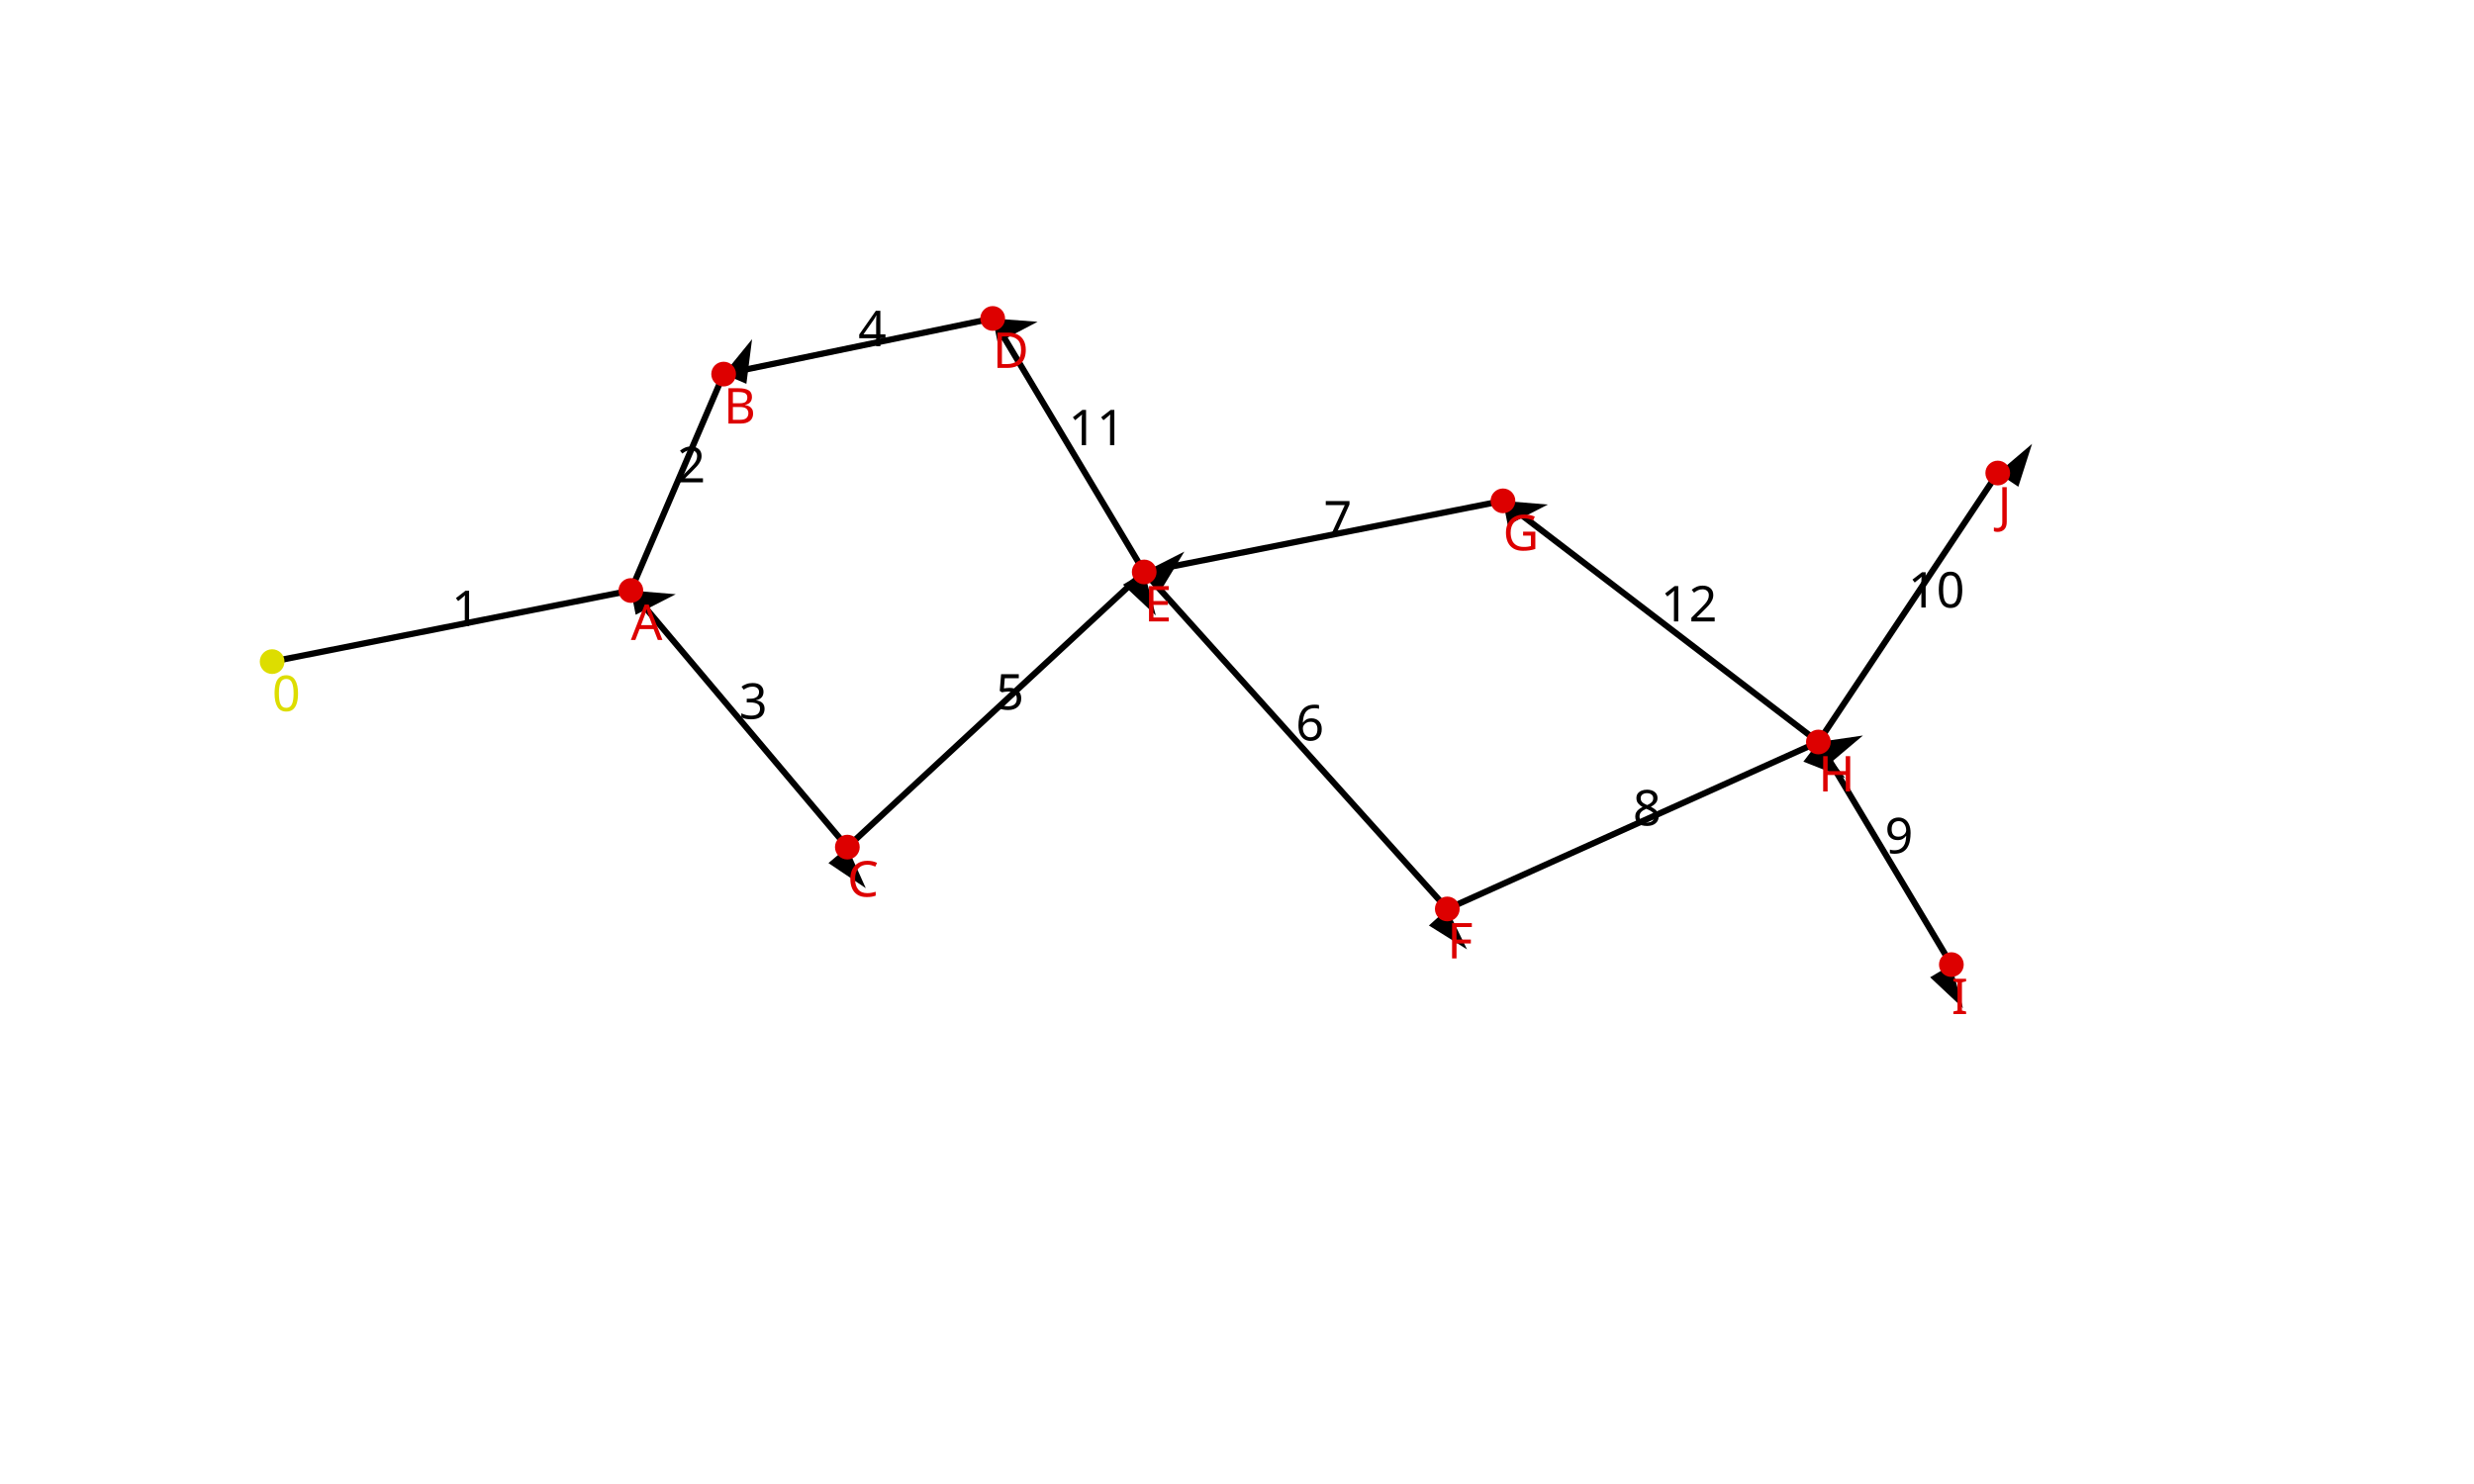
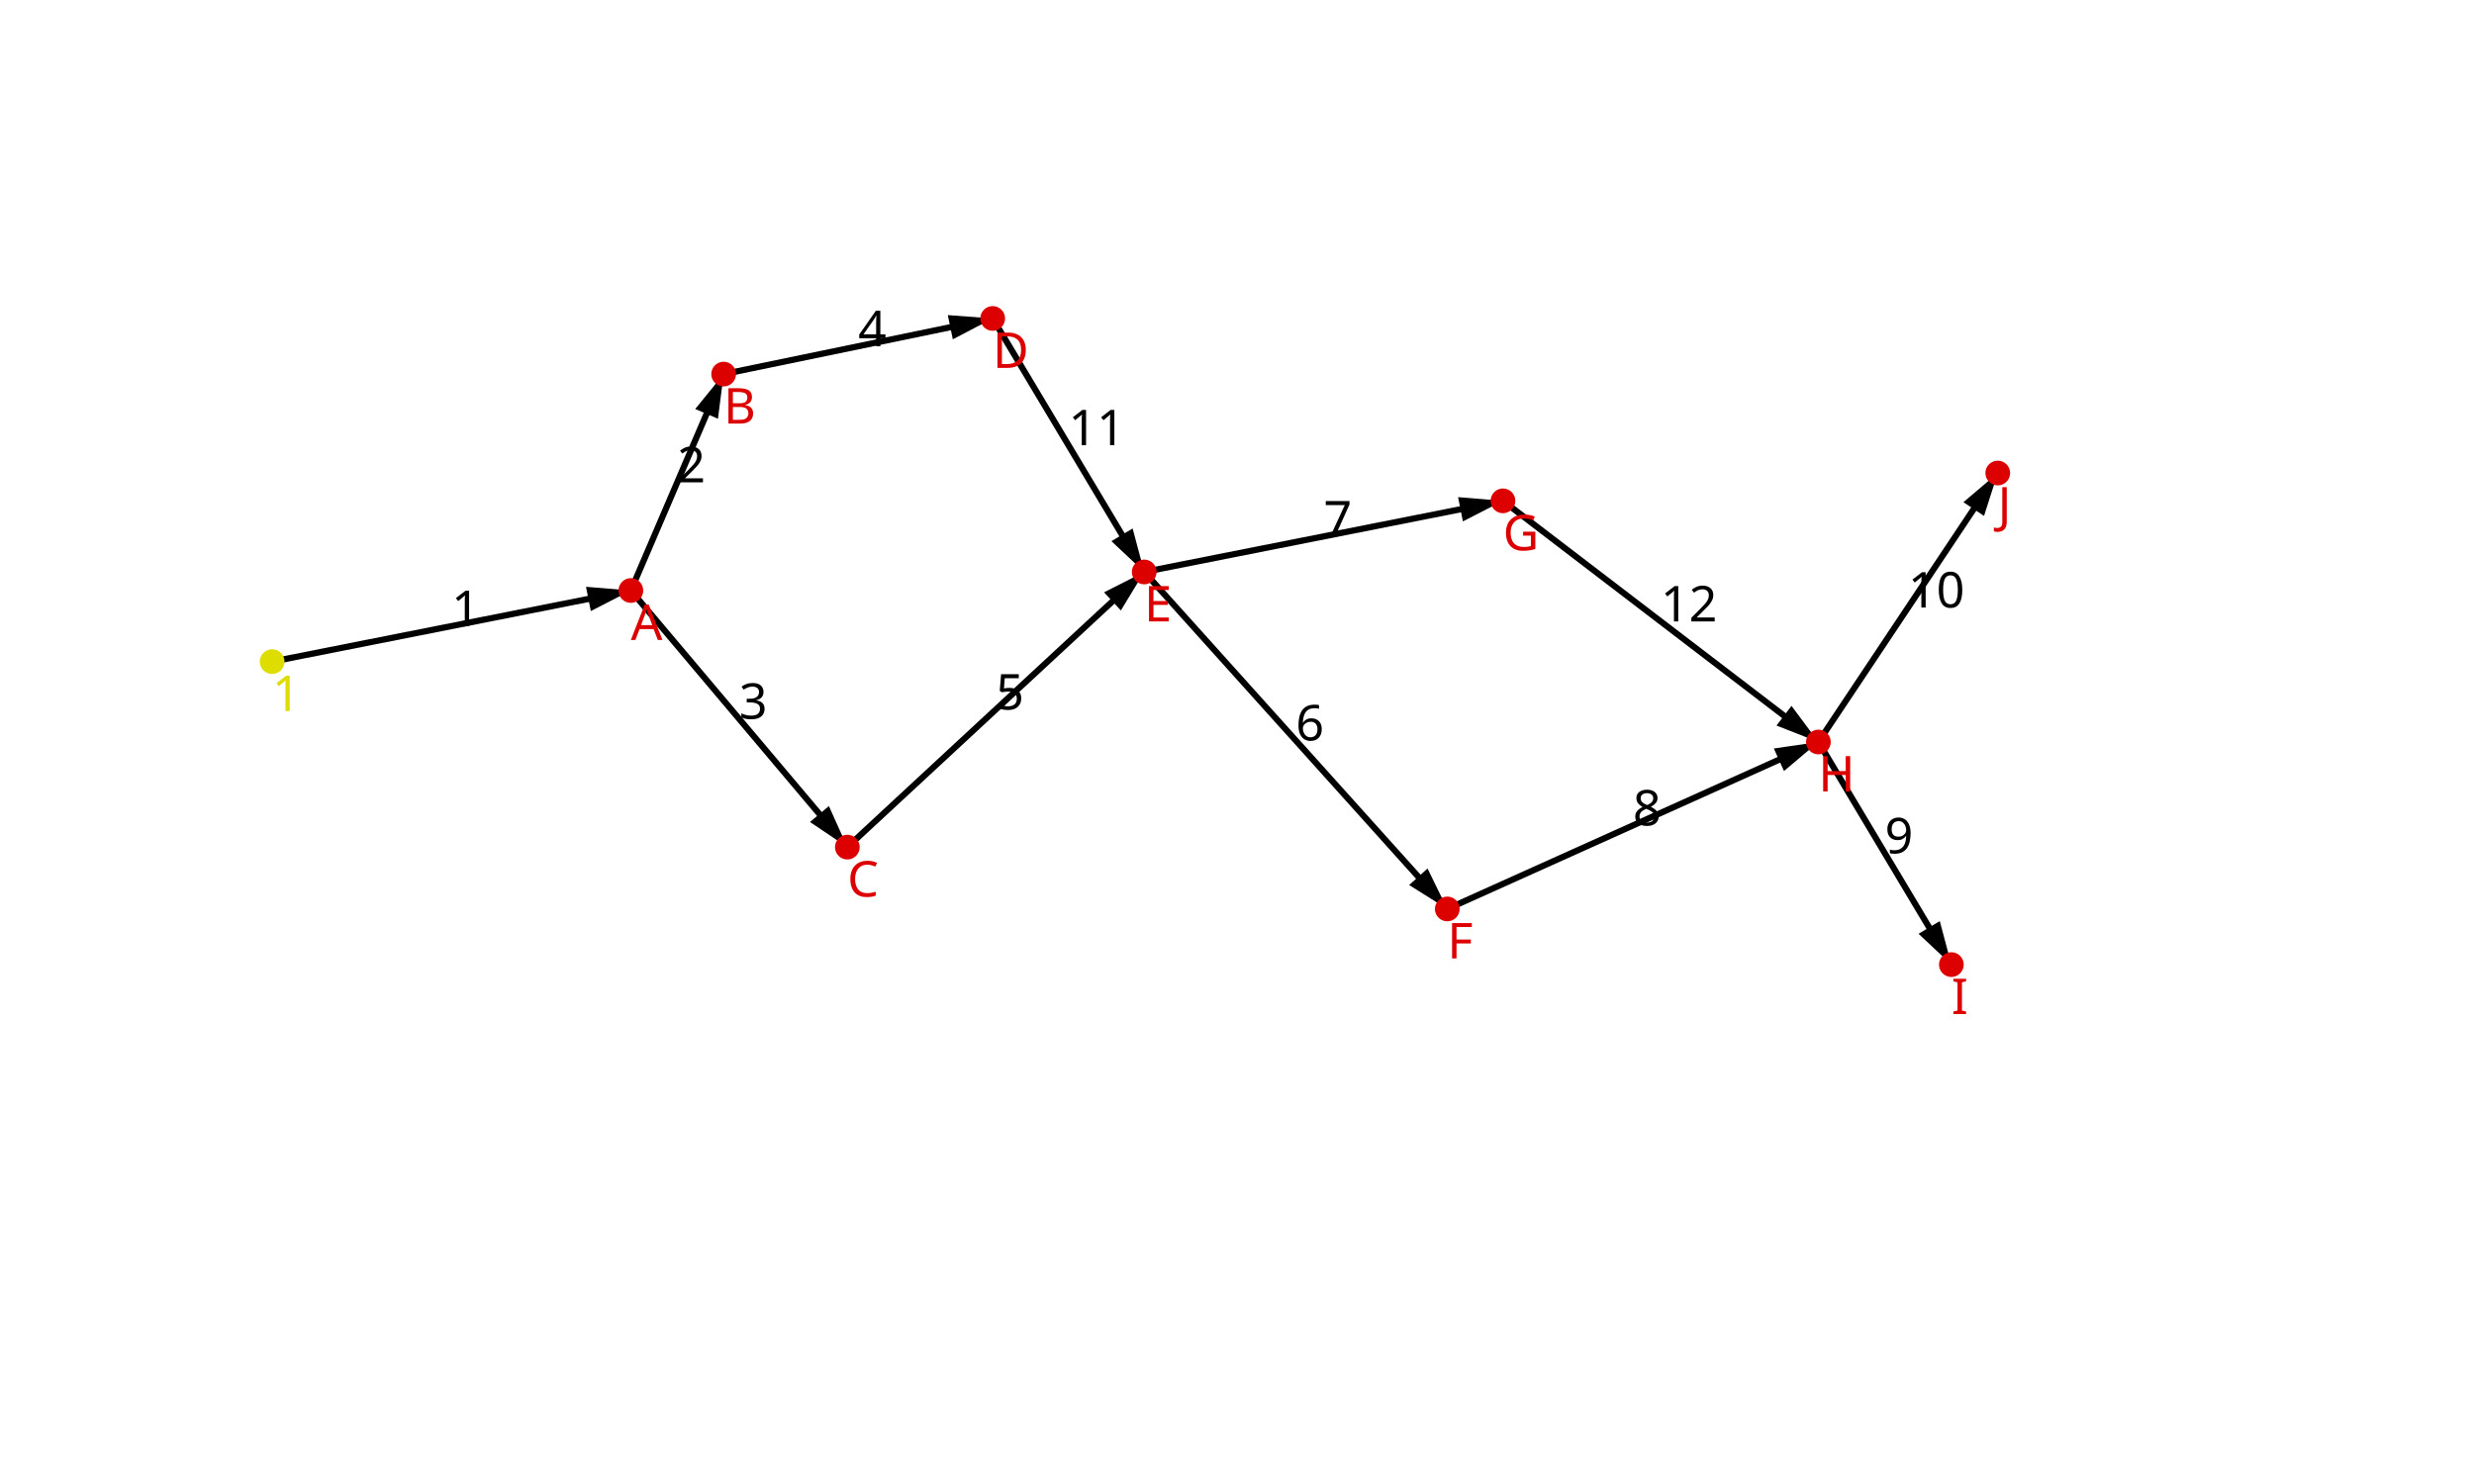
<svg xmlns="http://www.w3.org/2000/svg" version="1.1" width="800" height="480">
  <defs>
-     <marker id="arrow" refx="7" refy="2" markerWidth="9" markerHeight="9" orient="auto" markerUnits="strokeWidth">
+     <marker id="arrow" refX="7" refY="2" markerWidth="6" markerHeight="9" orient="auto" markerUnits="strokeWidth">
      <path d="M0,0 L0,4 L7,2 z" fill="#000" />
    </marker>
  </defs>
  <line x1="88" y1="214" x2="204" y2="191" stroke="black" stroke-width="2" marker-end="url(#arrow)" />
  <text x="146" y="202.5" font-family="sans-serif" font-size="16">1</text>
  <line x1="204" y1="191" x2="234" y2="121" stroke="black" stroke-width="2" marker-end="url(#arrow)" />
  <text x="219" y="156" font-family="sans-serif" font-size="16">2</text>
  <line x1="204" y1="191" x2="274" y2="274" stroke="black" stroke-width="2" marker-end="url(#arrow)" />
  <text x="239" y="232.5" font-family="sans-serif" font-size="16">3</text>
  <line x1="234" y1="121" x2="321" y2="103" stroke="black" stroke-width="2" marker-end="url(#arrow)" />
  <text x="277.5" y="112" font-family="sans-serif" font-size="16">4</text>
  <line x1="274" y1="274" x2="370" y2="185" stroke="black" stroke-width="2" marker-end="url(#arrow)" />
  <text x="322" y="229.5" font-family="sans-serif" font-size="16">5</text>
  <line x1="370" y1="185" x2="468" y2="294" stroke="black" stroke-width="2" marker-end="url(#arrow)" />
  <text x="419" y="239.5" font-family="sans-serif" font-size="16">6</text>
  <line x1="370" y1="185" x2="486" y2="162" stroke="black" stroke-width="2" marker-end="url(#arrow)" />
  <text x="428" y="173.5" font-family="sans-serif" font-size="16">7</text>
  <line x1="468" y1="294" x2="588" y2="240" stroke="black" stroke-width="2" marker-end="url(#arrow)" />
  <text x="528" y="267" font-family="sans-serif" font-size="16">8</text>
  <line x1="588" y1="240" x2="631" y2="312" stroke="black" stroke-width="2" marker-end="url(#arrow)" />
  <text x="609.5" y="276" font-family="sans-serif" font-size="16">9</text>
  <line x1="588" y1="240" x2="646" y2="153" stroke="black" stroke-width="2" marker-end="url(#arrow)" />
  <text x="617" y="196.5" font-family="sans-serif" font-size="16">10</text>
  <line x1="321" y1="103" x2="370" y2="185" stroke="black" stroke-width="2" marker-end="url(#arrow)" />
  <text x="345.5" y="144" font-family="sans-serif" font-size="16">11</text>
  <line x1="486" y1="162" x2="588" y2="240" stroke="black" stroke-width="2" marker-end="url(#arrow)" />
  <text x="537" y="201" font-family="sans-serif" font-size="16">12</text>
  <circle cx="88" cy="214" r="4" style="fill:#dd0;" />
-   <text x="88" y="230" style="fill:#dd0" font-family="sans-serif" font-size="16">0</text>
+   <text x="88" y="230" style="fill:#dd0" font-family="sans-serif" font-size="16">1</text>
  <circle cx="204" cy="191" r="4" style="fill:#d00;" />
  <text x="204" y="207" style="fill:#d00" font-family="sans-serif" font-size="16">A</text>
  <circle cx="234" cy="121" r="4" style="fill:#d00;" />
  <text x="234" y="137" style="fill:#d00" font-family="sans-serif" font-size="16">B</text>
  <circle cx="274" cy="274" r="4" style="fill:#d00;" />
  <text x="274" y="290" style="fill:#d00" font-family="sans-serif" font-size="16">C</text>
  <circle cx="321" cy="103" r="4" style="fill:#d00;" />
  <text x="321" y="119" style="fill:#d00" font-family="sans-serif" font-size="16">D</text>
  <circle cx="370" cy="185" r="4" style="fill:#d00;" />
  <text x="370" y="201" style="fill:#d00" font-family="sans-serif" font-size="16">E</text>
  <circle cx="468" cy="294" r="4" style="fill:#d00;" />
  <text x="468" y="310" style="fill:#d00" font-family="sans-serif" font-size="16">F</text>
  <circle cx="486" cy="162" r="4" style="fill:#d00;" />
  <text x="486" y="178" style="fill:#d00" font-family="sans-serif" font-size="16">G</text>
  <circle cx="588" cy="240" r="4" style="fill:#d00;" />
  <text x="588" y="256" style="fill:#d00" font-family="sans-serif" font-size="16">H</text>
  <circle cx="631" cy="312" r="4" style="fill:#d00;" />
  <text x="631" y="328" style="fill:#d00" font-family="sans-serif" font-size="16">I</text>
  <circle cx="646" cy="153" r="4" style="fill:#d00;" />
  <text x="646" y="169" style="fill:#d00" font-family="sans-serif" font-size="16">J</text>
</svg>
